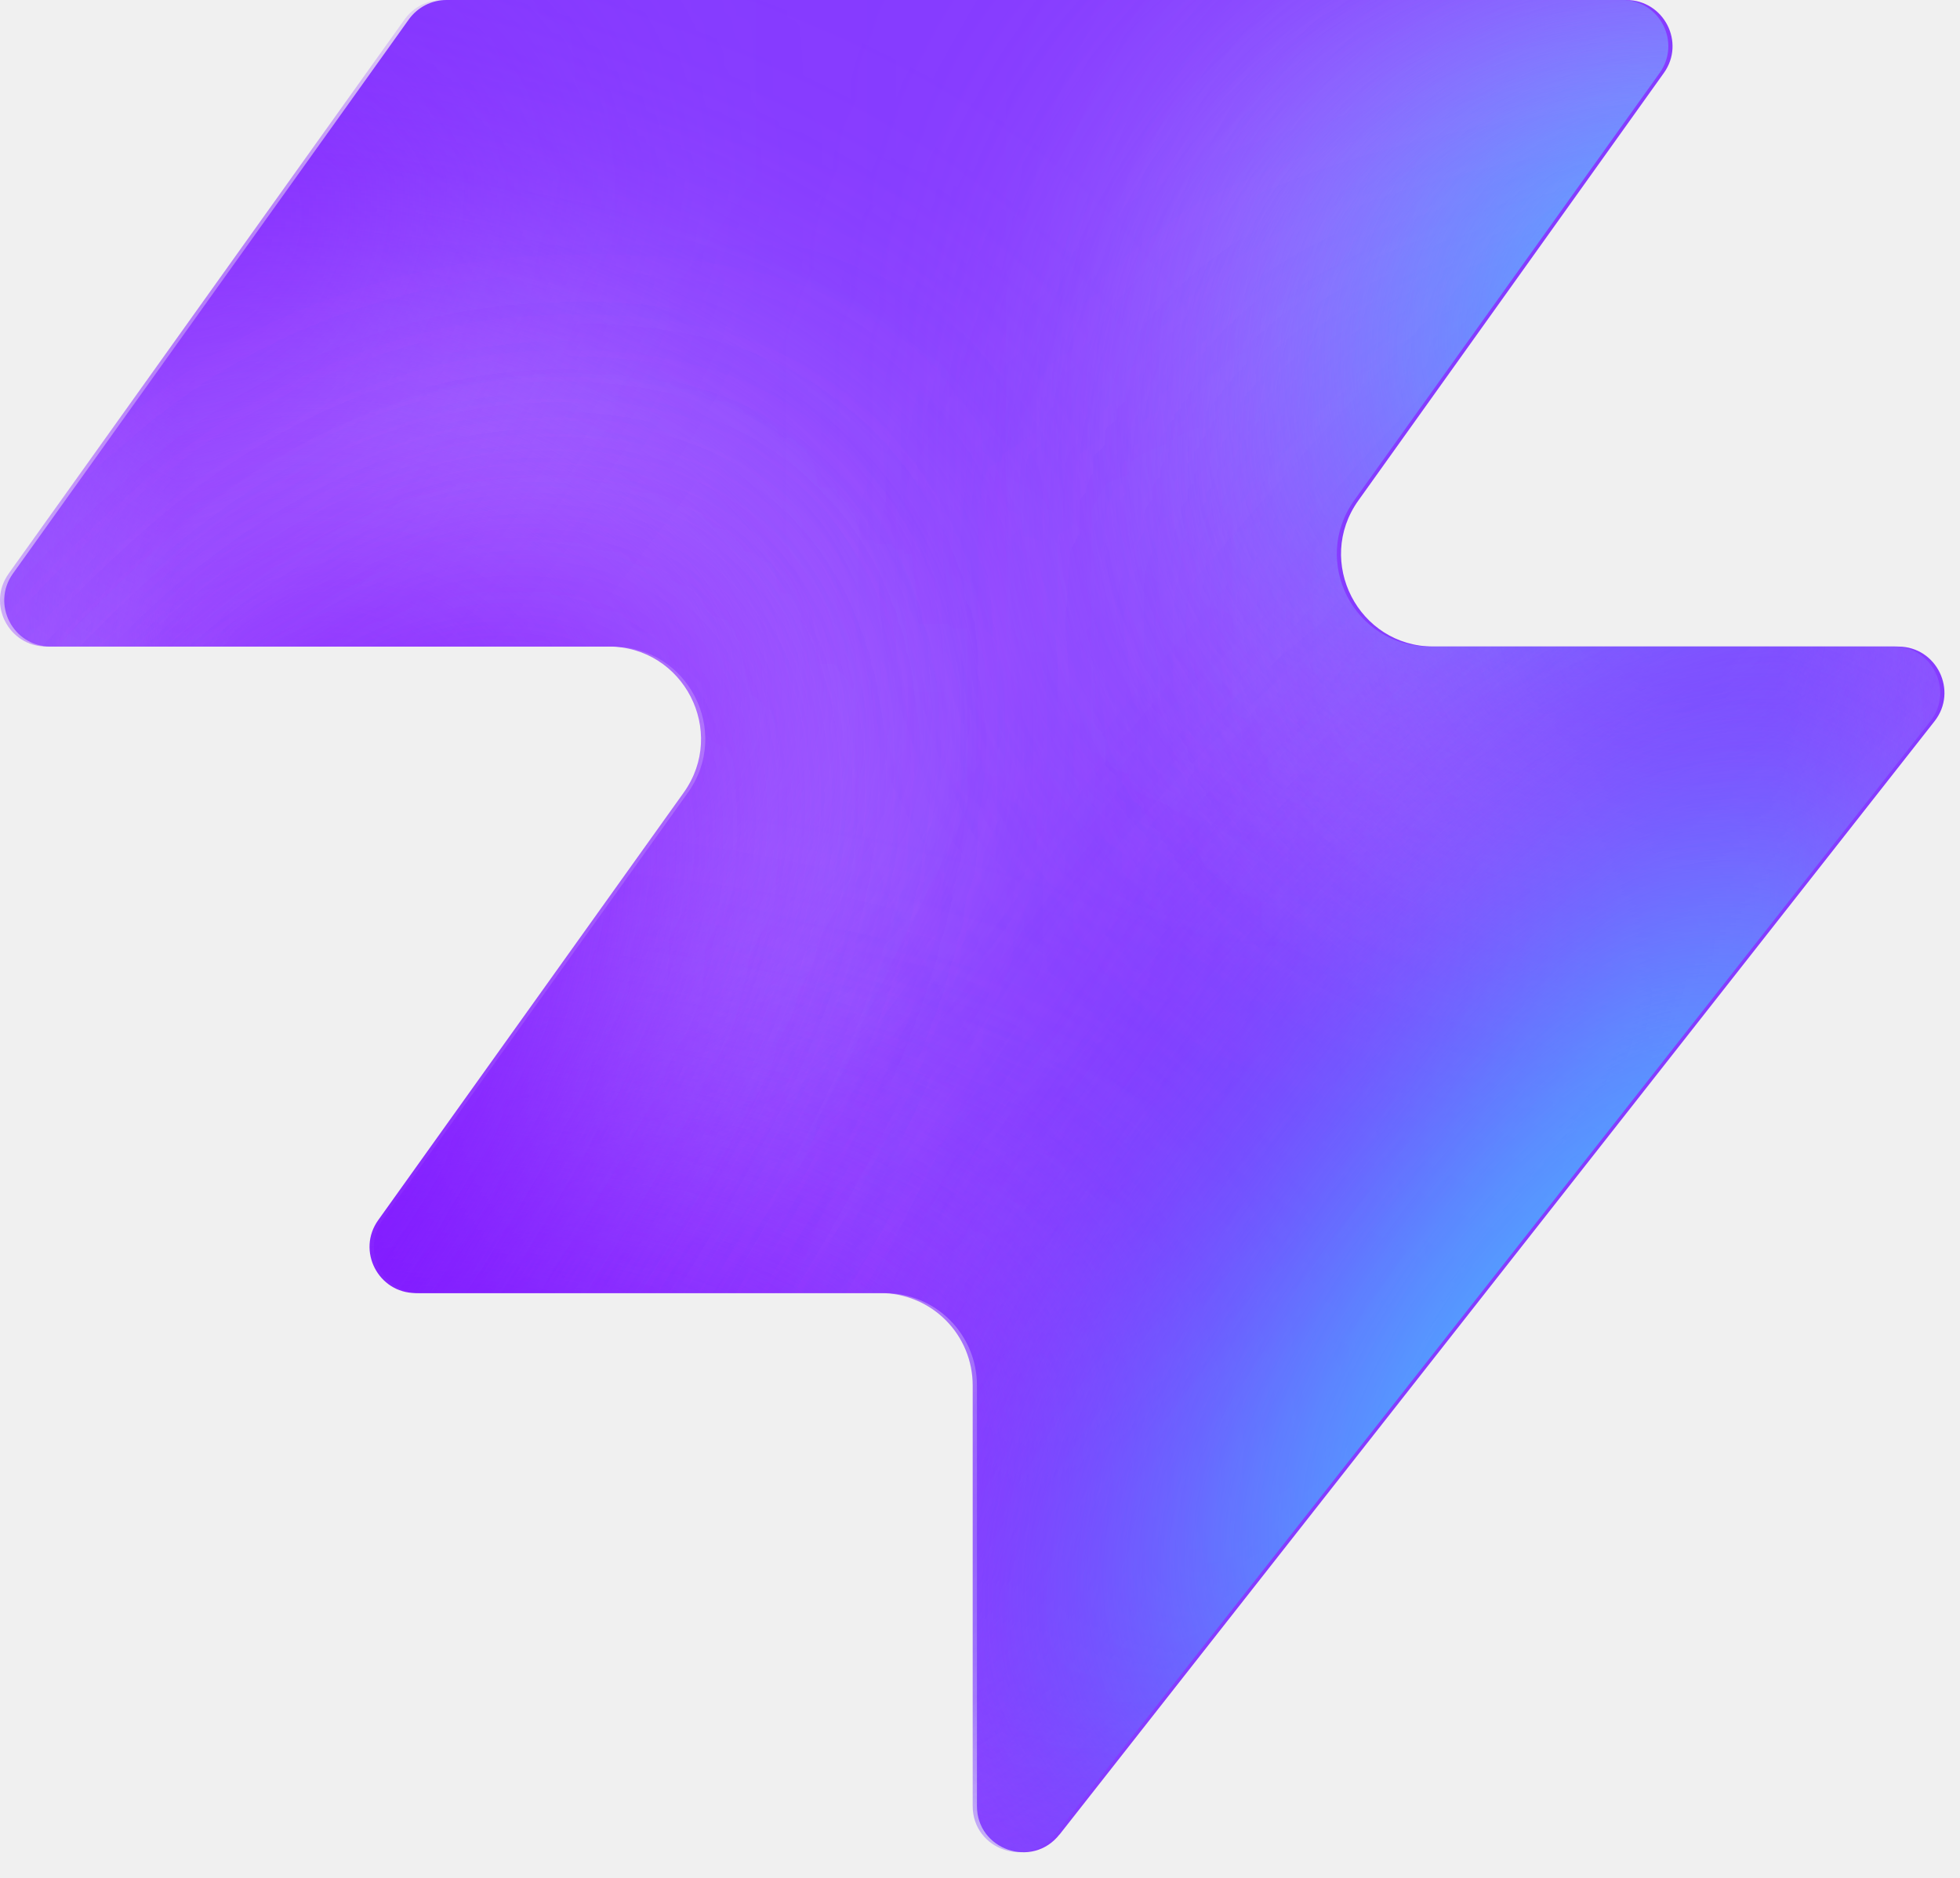
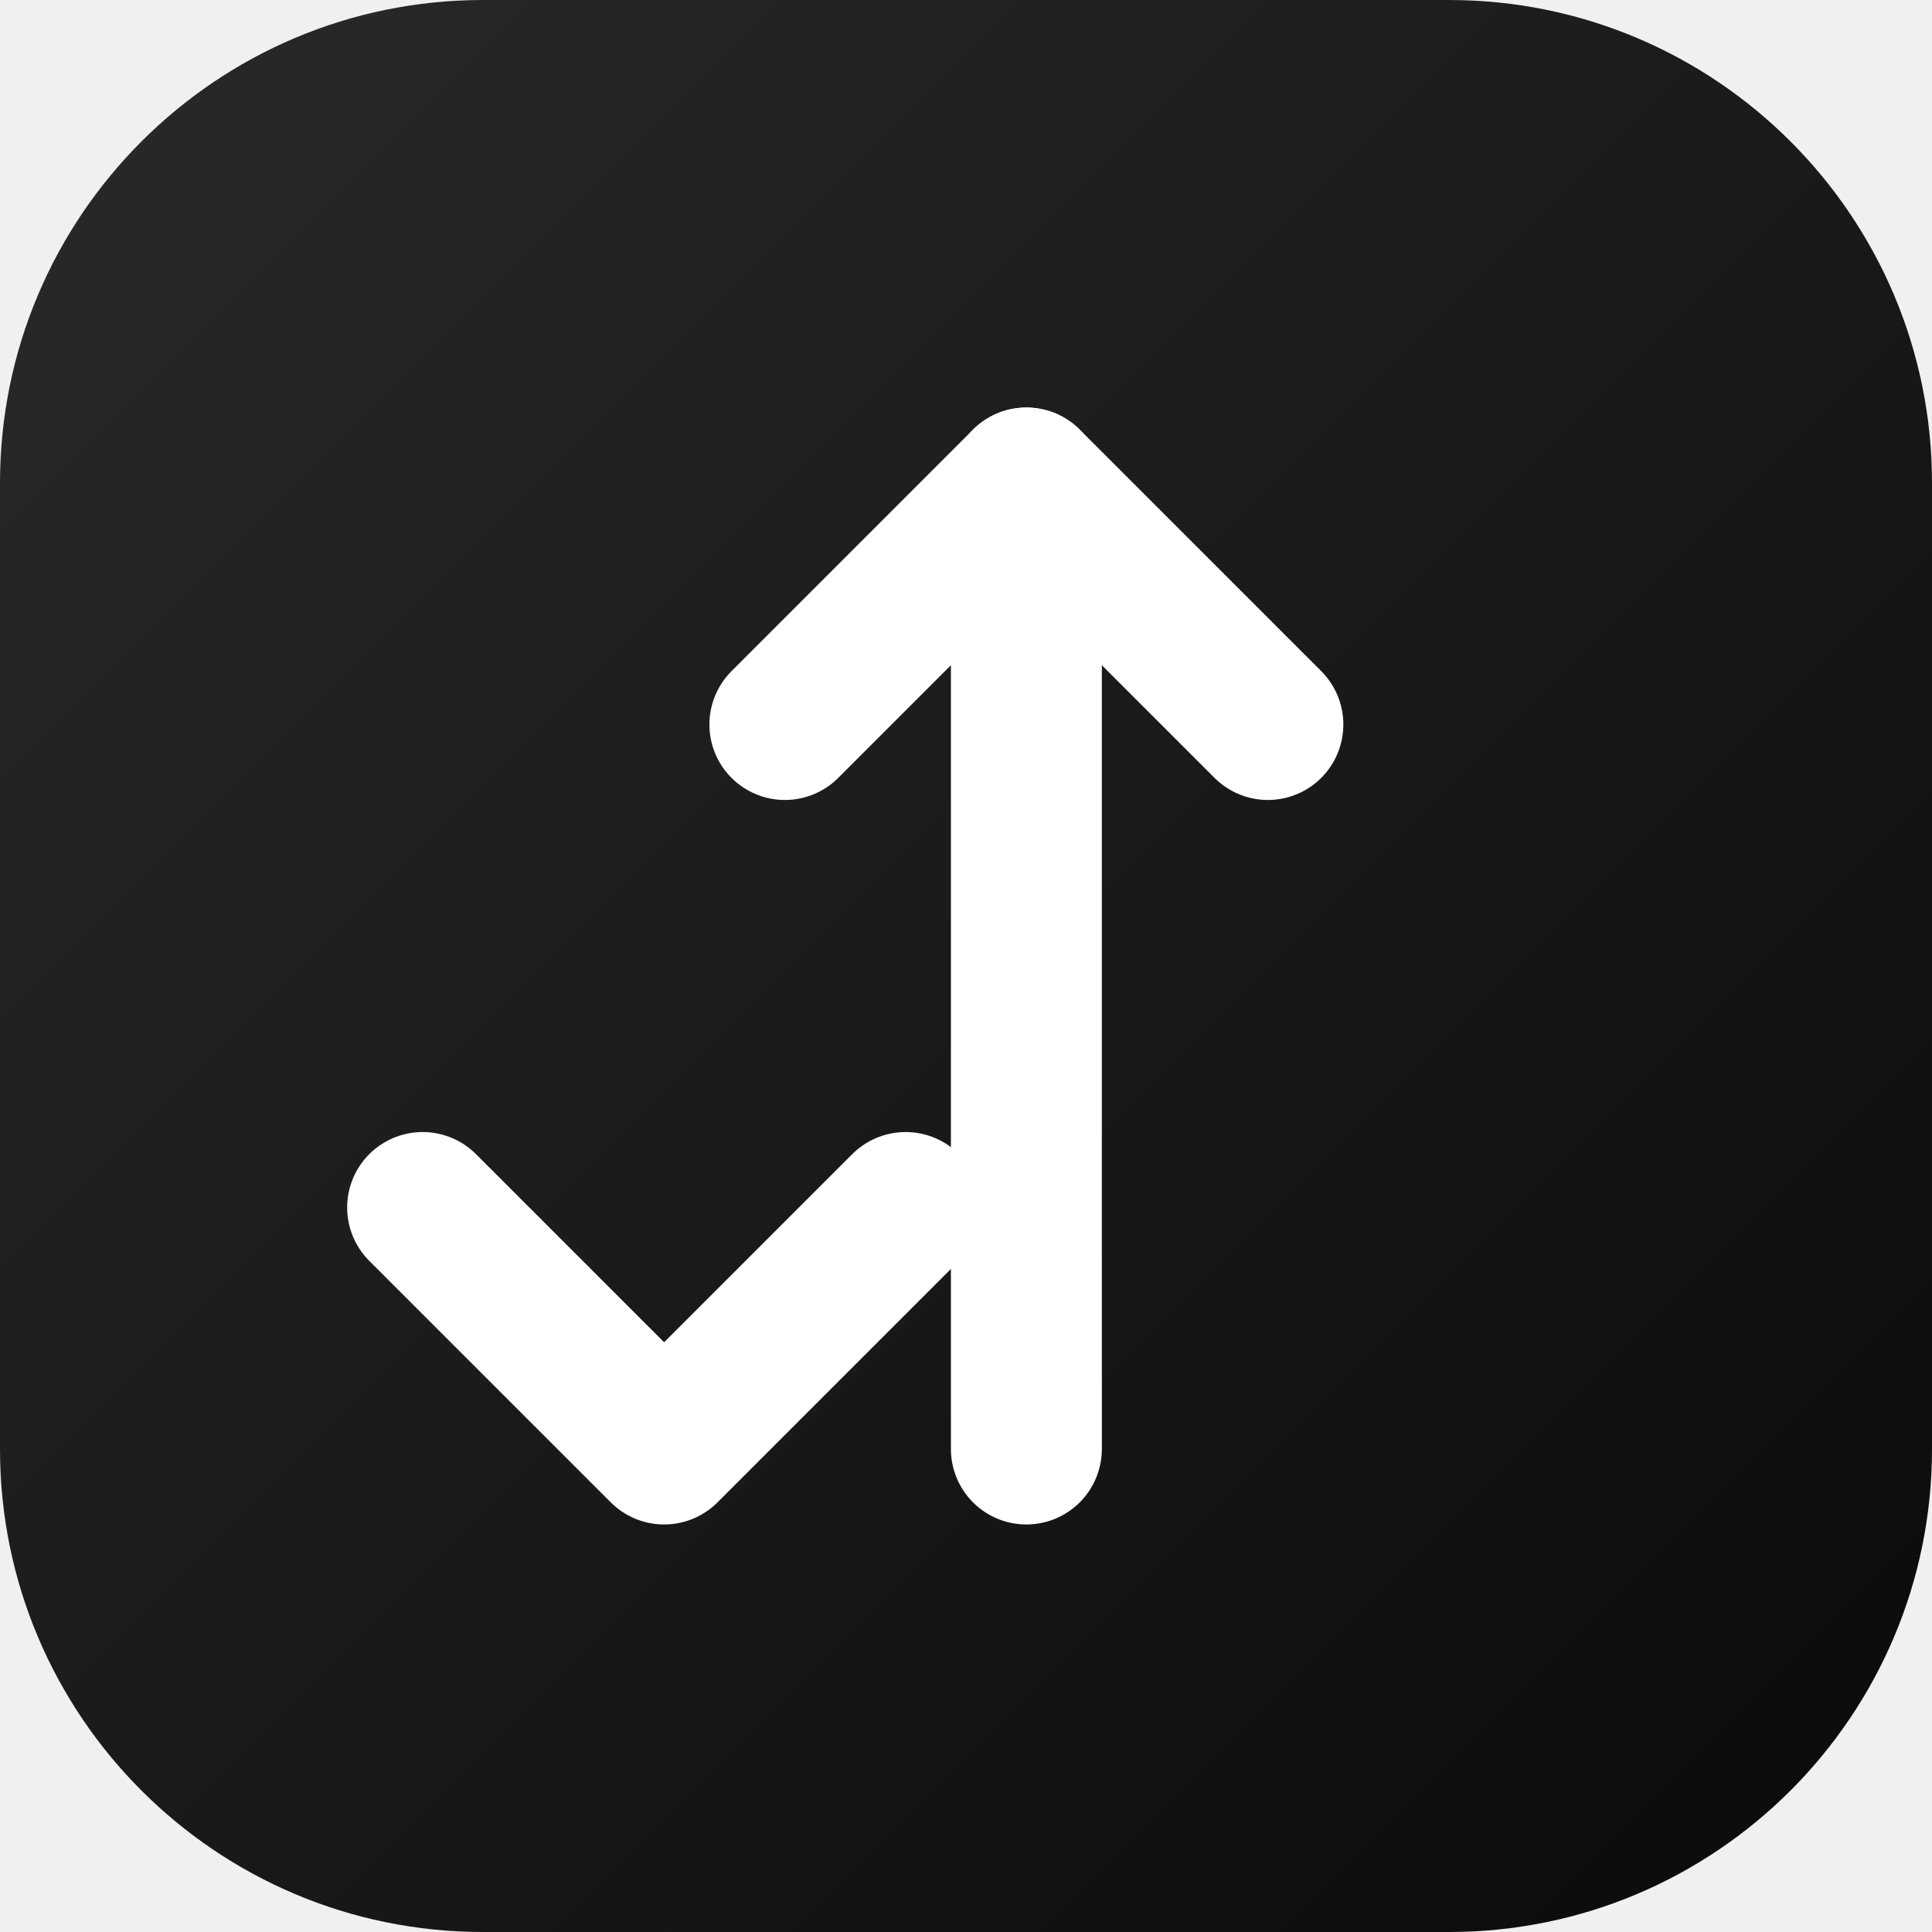
- <svg xmlns="http://www.w3.org/2000/svg" width="48" height="46" fill="none" viewBox="0 0 48 46">
-   <path fill="#863bff" d="M25.946 44.938c-.664.845-2.021.375-2.021-.698V33.937a2.26 2.26 0 0 0-2.262-2.262H10.287c-.92 0-1.456-1.04-.92-1.788l7.48-10.471c1.07-1.497 0-3.578-1.842-3.578H1.237c-.92 0-1.456-1.04-.92-1.788L10.013.474c.214-.297.556-.474.92-.474h28.894c.92 0 1.456 1.04.92 1.788l-7.48 10.471c-1.07 1.498 0 3.579 1.842 3.579h11.377c.943 0 1.473 1.088.89 1.83L25.947 44.94z" style="fill:#863bff;fill:color(display-p3 .525 .23 1);fill-opacity:1" />
-   <mask id="a" width="48" height="46" x="0" y="0" maskUnits="userSpaceOnUse" style="mask-type:alpha">
-     <path fill="#000" d="M25.842 44.938c-.664.844-2.021.375-2.021-.698V33.937a2.26 2.26 0 0 0-2.262-2.262H10.183c-.92 0-1.456-1.04-.92-1.788l7.48-10.471c1.07-1.498 0-3.579-1.842-3.579H1.133c-.92 0-1.456-1.04-.92-1.787L9.91.473c.214-.297.556-.474.92-.474h28.894c.92 0 1.456 1.04.92 1.788l-7.48 10.471c-1.07 1.498 0 3.578 1.842 3.578h11.377c.943 0 1.473 1.088.89 1.832L25.843 44.94z" style="fill:#000;fill-opacity:1" />
-   </mask>
-   <g mask="url(#a)">
-     <g filter="url(#b)">
-       <ellipse cx="5.508" cy="14.704" fill="#ede6ff" rx="5.508" ry="14.704" style="fill:#ede6ff;fill:color(display-p3 .927 .903 1);fill-opacity:1" transform="matrix(.00324 1 1 -.00324 -4.47 31.516)" />
-     </g>
-     <g filter="url(#c)">
-       <ellipse cx="10.399" cy="29.851" fill="#ede6ff" rx="10.399" ry="29.851" style="fill:#ede6ff;fill:color(display-p3 .927 .903 1);fill-opacity:1" transform="matrix(.00324 1 1 -.00324 -39.328 7.883)" />
-     </g>
-     <g filter="url(#d)">
-       <ellipse cx="5.508" cy="30.487" fill="#7e14ff" rx="5.508" ry="30.487" style="fill:#7e14ff;fill:color(display-p3 .492 .077 1);fill-opacity:1" transform="rotate(89.814 -25.913 -14.639)scale(1 -1)" />
-     </g>
-     <g filter="url(#e)">
-       <ellipse cx="5.508" cy="30.599" fill="#7e14ff" rx="5.508" ry="30.599" style="fill:#7e14ff;fill:color(display-p3 .492 .077 1);fill-opacity:1" transform="rotate(89.814 -32.644 -3.334)scale(1 -1)" />
-     </g>
-     <g filter="url(#f)">
-       <ellipse cx="5.508" cy="30.599" fill="#7e14ff" rx="5.508" ry="30.599" style="fill:#7e14ff;fill:color(display-p3 .492 .077 1);fill-opacity:1" transform="matrix(.00324 1 1 -.00324 -34.34 30.47)" />
-     </g>
-     <g filter="url(#g)">
-       <ellipse cx="14.072" cy="22.078" fill="#ede6ff" rx="14.072" ry="22.078" style="fill:#ede6ff;fill:color(display-p3 .927 .903 1);fill-opacity:1" transform="rotate(93.35 24.506 48.493)scale(-1 1)" />
-     </g>
-     <g filter="url(#h)">
-       <ellipse cx="3.47" cy="21.501" fill="#7e14ff" rx="3.47" ry="21.501" style="fill:#7e14ff;fill:color(display-p3 .492 .077 1);fill-opacity:1" transform="rotate(89.009 28.708 47.59)scale(-1 1)" />
-     </g>
-     <g filter="url(#i)">
-       <ellipse cx="3.47" cy="21.501" fill="#7e14ff" rx="3.47" ry="21.501" style="fill:#7e14ff;fill:color(display-p3 .492 .077 1);fill-opacity:1" transform="rotate(89.009 28.708 47.59)scale(-1 1)" />
-     </g>
-     <g filter="url(#j)">
-       <ellipse cx=".387" cy="8.972" fill="#7e14ff" rx="4.407" ry="29.108" style="fill:#7e14ff;fill:color(display-p3 .492 .077 1);fill-opacity:1" transform="rotate(39.51 .387 8.972)" />
-     </g>
-     <g filter="url(#k)">
-       <ellipse cx="47.523" cy="-6.092" fill="#7e14ff" rx="4.407" ry="29.108" style="fill:#7e14ff;fill:color(display-p3 .492 .077 1);fill-opacity:1" transform="rotate(37.892 47.523 -6.092)" />
-     </g>
-     <g filter="url(#l)">
-       <ellipse cx="41.412" cy="6.333" fill="#47bfff" rx="5.971" ry="9.665" style="fill:#47bfff;fill:color(display-p3 .28 .748 1);fill-opacity:1" transform="rotate(37.892 41.412 6.333)" />
-     </g>
-     <g filter="url(#m)">
-       <ellipse cx="-1.879" cy="38.332" fill="#7e14ff" rx="4.407" ry="29.108" style="fill:#7e14ff;fill:color(display-p3 .492 .077 1);fill-opacity:1" transform="rotate(37.892 -1.88 38.332)" />
-     </g>
-     <g filter="url(#n)">
-       <ellipse cx="-1.879" cy="38.332" fill="#7e14ff" rx="4.407" ry="29.108" style="fill:#7e14ff;fill:color(display-p3 .492 .077 1);fill-opacity:1" transform="rotate(37.892 -1.88 38.332)" />
-     </g>
-     <g filter="url(#o)">
-       <ellipse cx="35.651" cy="29.907" fill="#7e14ff" rx="4.407" ry="29.108" style="fill:#7e14ff;fill:color(display-p3 .492 .077 1);fill-opacity:1" transform="rotate(37.892 35.651 29.907)" />
-     </g>
-     <g filter="url(#p)">
-       <ellipse cx="38.418" cy="32.4" fill="#47bfff" rx="5.971" ry="15.297" style="fill:#47bfff;fill:color(display-p3 .28 .748 1);fill-opacity:1" transform="rotate(37.892 38.418 32.4)" />
-     </g>
+ <svg xmlns="http://www.w3.org/2000/svg" viewBox="0 0 32 32">
+   <defs>
+     <linearGradient id="bg" x1="0%" y1="0%" x2="100%" y2="100%">
+       <stop offset="0%" stop-color="#2a2a2a" />
+       <stop offset="100%" stop-color="#0a0a0a" />
+     </linearGradient>
+   </defs>
+   <rect x="0" y="0" width="32" height="32" rx="8" fill="url(#bg)" />
+   <g transform="translate(4, 4)" fill="none" stroke="#ffffff" stroke-width="2.5" stroke-linecap="round" stroke-linejoin="round">
+     <path d="m3 16 4 4 4-4" />
+     <path d="m17 8-4-4-4 4" />
+     <path d="M13 4v16" />
  </g>
-   <defs>
-     <filter id="b" width="60.045" height="41.654" x="-19.77" y="16.149" color-interpolation-filters="sRGB" filterUnits="userSpaceOnUse">
-       <feFlood flood-opacity="0" result="BackgroundImageFix" />
-       <feBlend in="SourceGraphic" in2="BackgroundImageFix" result="shape" />
-       <feGaussianBlur result="effect1_foregroundBlur_2002_17158" stdDeviation="7.659" />
-     </filter>
-     <filter id="c" width="90.34" height="51.437" x="-54.613" y="-7.533" color-interpolation-filters="sRGB" filterUnits="userSpaceOnUse">
-       <feFlood flood-opacity="0" result="BackgroundImageFix" />
-       <feBlend in="SourceGraphic" in2="BackgroundImageFix" result="shape" />
-       <feGaussianBlur result="effect1_foregroundBlur_2002_17158" stdDeviation="7.659" />
-     </filter>
-     <filter id="d" width="79.355" height="29.4" x="-49.64" y="2.03" color-interpolation-filters="sRGB" filterUnits="userSpaceOnUse">
-       <feFlood flood-opacity="0" result="BackgroundImageFix" />
-       <feBlend in="SourceGraphic" in2="BackgroundImageFix" result="shape" />
-       <feGaussianBlur result="effect1_foregroundBlur_2002_17158" stdDeviation="4.596" />
-     </filter>
-     <filter id="e" width="79.579" height="29.4" x="-45.045" y="20.029" color-interpolation-filters="sRGB" filterUnits="userSpaceOnUse">
-       <feFlood flood-opacity="0" result="BackgroundImageFix" />
-       <feBlend in="SourceGraphic" in2="BackgroundImageFix" result="shape" />
-       <feGaussianBlur result="effect1_foregroundBlur_2002_17158" stdDeviation="4.596" />
-     </filter>
-     <filter id="f" width="79.579" height="29.4" x="-43.513" y="21.178" color-interpolation-filters="sRGB" filterUnits="userSpaceOnUse">
-       <feFlood flood-opacity="0" result="BackgroundImageFix" />
-       <feBlend in="SourceGraphic" in2="BackgroundImageFix" result="shape" />
-       <feGaussianBlur result="effect1_foregroundBlur_2002_17158" stdDeviation="4.596" />
-     </filter>
-     <filter id="g" width="74.749" height="58.852" x="15.756" y="-17.901" color-interpolation-filters="sRGB" filterUnits="userSpaceOnUse">
-       <feFlood flood-opacity="0" result="BackgroundImageFix" />
-       <feBlend in="SourceGraphic" in2="BackgroundImageFix" result="shape" />
-       <feGaussianBlur result="effect1_foregroundBlur_2002_17158" stdDeviation="7.659" />
-     </filter>
-     <filter id="h" width="61.377" height="25.362" x="23.548" y="2.284" color-interpolation-filters="sRGB" filterUnits="userSpaceOnUse">
-       <feFlood flood-opacity="0" result="BackgroundImageFix" />
-       <feBlend in="SourceGraphic" in2="BackgroundImageFix" result="shape" />
-       <feGaussianBlur result="effect1_foregroundBlur_2002_17158" stdDeviation="4.596" />
-     </filter>
-     <filter id="i" width="61.377" height="25.362" x="23.548" y="2.284" color-interpolation-filters="sRGB" filterUnits="userSpaceOnUse">
-       <feFlood flood-opacity="0" result="BackgroundImageFix" />
-       <feBlend in="SourceGraphic" in2="BackgroundImageFix" result="shape" />
-       <feGaussianBlur result="effect1_foregroundBlur_2002_17158" stdDeviation="4.596" />
-     </filter>
-     <filter id="j" width="56.045" height="63.649" x="-27.636" y="-22.853" color-interpolation-filters="sRGB" filterUnits="userSpaceOnUse">
-       <feFlood flood-opacity="0" result="BackgroundImageFix" />
-       <feBlend in="SourceGraphic" in2="BackgroundImageFix" result="shape" />
-       <feGaussianBlur result="effect1_foregroundBlur_2002_17158" stdDeviation="4.596" />
-     </filter>
-     <filter id="k" width="54.814" height="64.646" x="20.116" y="-38.415" color-interpolation-filters="sRGB" filterUnits="userSpaceOnUse">
-       <feFlood flood-opacity="0" result="BackgroundImageFix" />
-       <feBlend in="SourceGraphic" in2="BackgroundImageFix" result="shape" />
-       <feGaussianBlur result="effect1_foregroundBlur_2002_17158" stdDeviation="4.596" />
-     </filter>
-     <filter id="l" width="33.541" height="35.313" x="24.641" y="-11.323" color-interpolation-filters="sRGB" filterUnits="userSpaceOnUse">
-       <feFlood flood-opacity="0" result="BackgroundImageFix" />
-       <feBlend in="SourceGraphic" in2="BackgroundImageFix" result="shape" />
-       <feGaussianBlur result="effect1_foregroundBlur_2002_17158" stdDeviation="4.596" />
-     </filter>
-     <filter id="m" width="54.814" height="64.646" x="-29.286" y="6.009" color-interpolation-filters="sRGB" filterUnits="userSpaceOnUse">
-       <feFlood flood-opacity="0" result="BackgroundImageFix" />
-       <feBlend in="SourceGraphic" in2="BackgroundImageFix" result="shape" />
-       <feGaussianBlur result="effect1_foregroundBlur_2002_17158" stdDeviation="4.596" />
-     </filter>
-     <filter id="n" width="54.814" height="64.646" x="-29.286" y="6.009" color-interpolation-filters="sRGB" filterUnits="userSpaceOnUse">
-       <feFlood flood-opacity="0" result="BackgroundImageFix" />
-       <feBlend in="SourceGraphic" in2="BackgroundImageFix" result="shape" />
-       <feGaussianBlur result="effect1_foregroundBlur_2002_17158" stdDeviation="4.596" />
-     </filter>
-     <filter id="o" width="54.814" height="64.646" x="8.244" y="-2.416" color-interpolation-filters="sRGB" filterUnits="userSpaceOnUse">
-       <feFlood flood-opacity="0" result="BackgroundImageFix" />
-       <feBlend in="SourceGraphic" in2="BackgroundImageFix" result="shape" />
-       <feGaussianBlur result="effect1_foregroundBlur_2002_17158" stdDeviation="4.596" />
-     </filter>
-     <filter id="p" width="39.409" height="43.623" x="18.713" y="10.588" color-interpolation-filters="sRGB" filterUnits="userSpaceOnUse">
-       <feFlood flood-opacity="0" result="BackgroundImageFix" />
-       <feBlend in="SourceGraphic" in2="BackgroundImageFix" result="shape" />
-       <feGaussianBlur result="effect1_foregroundBlur_2002_17158" stdDeviation="4.596" />
-     </filter>
-   </defs>
</svg>
